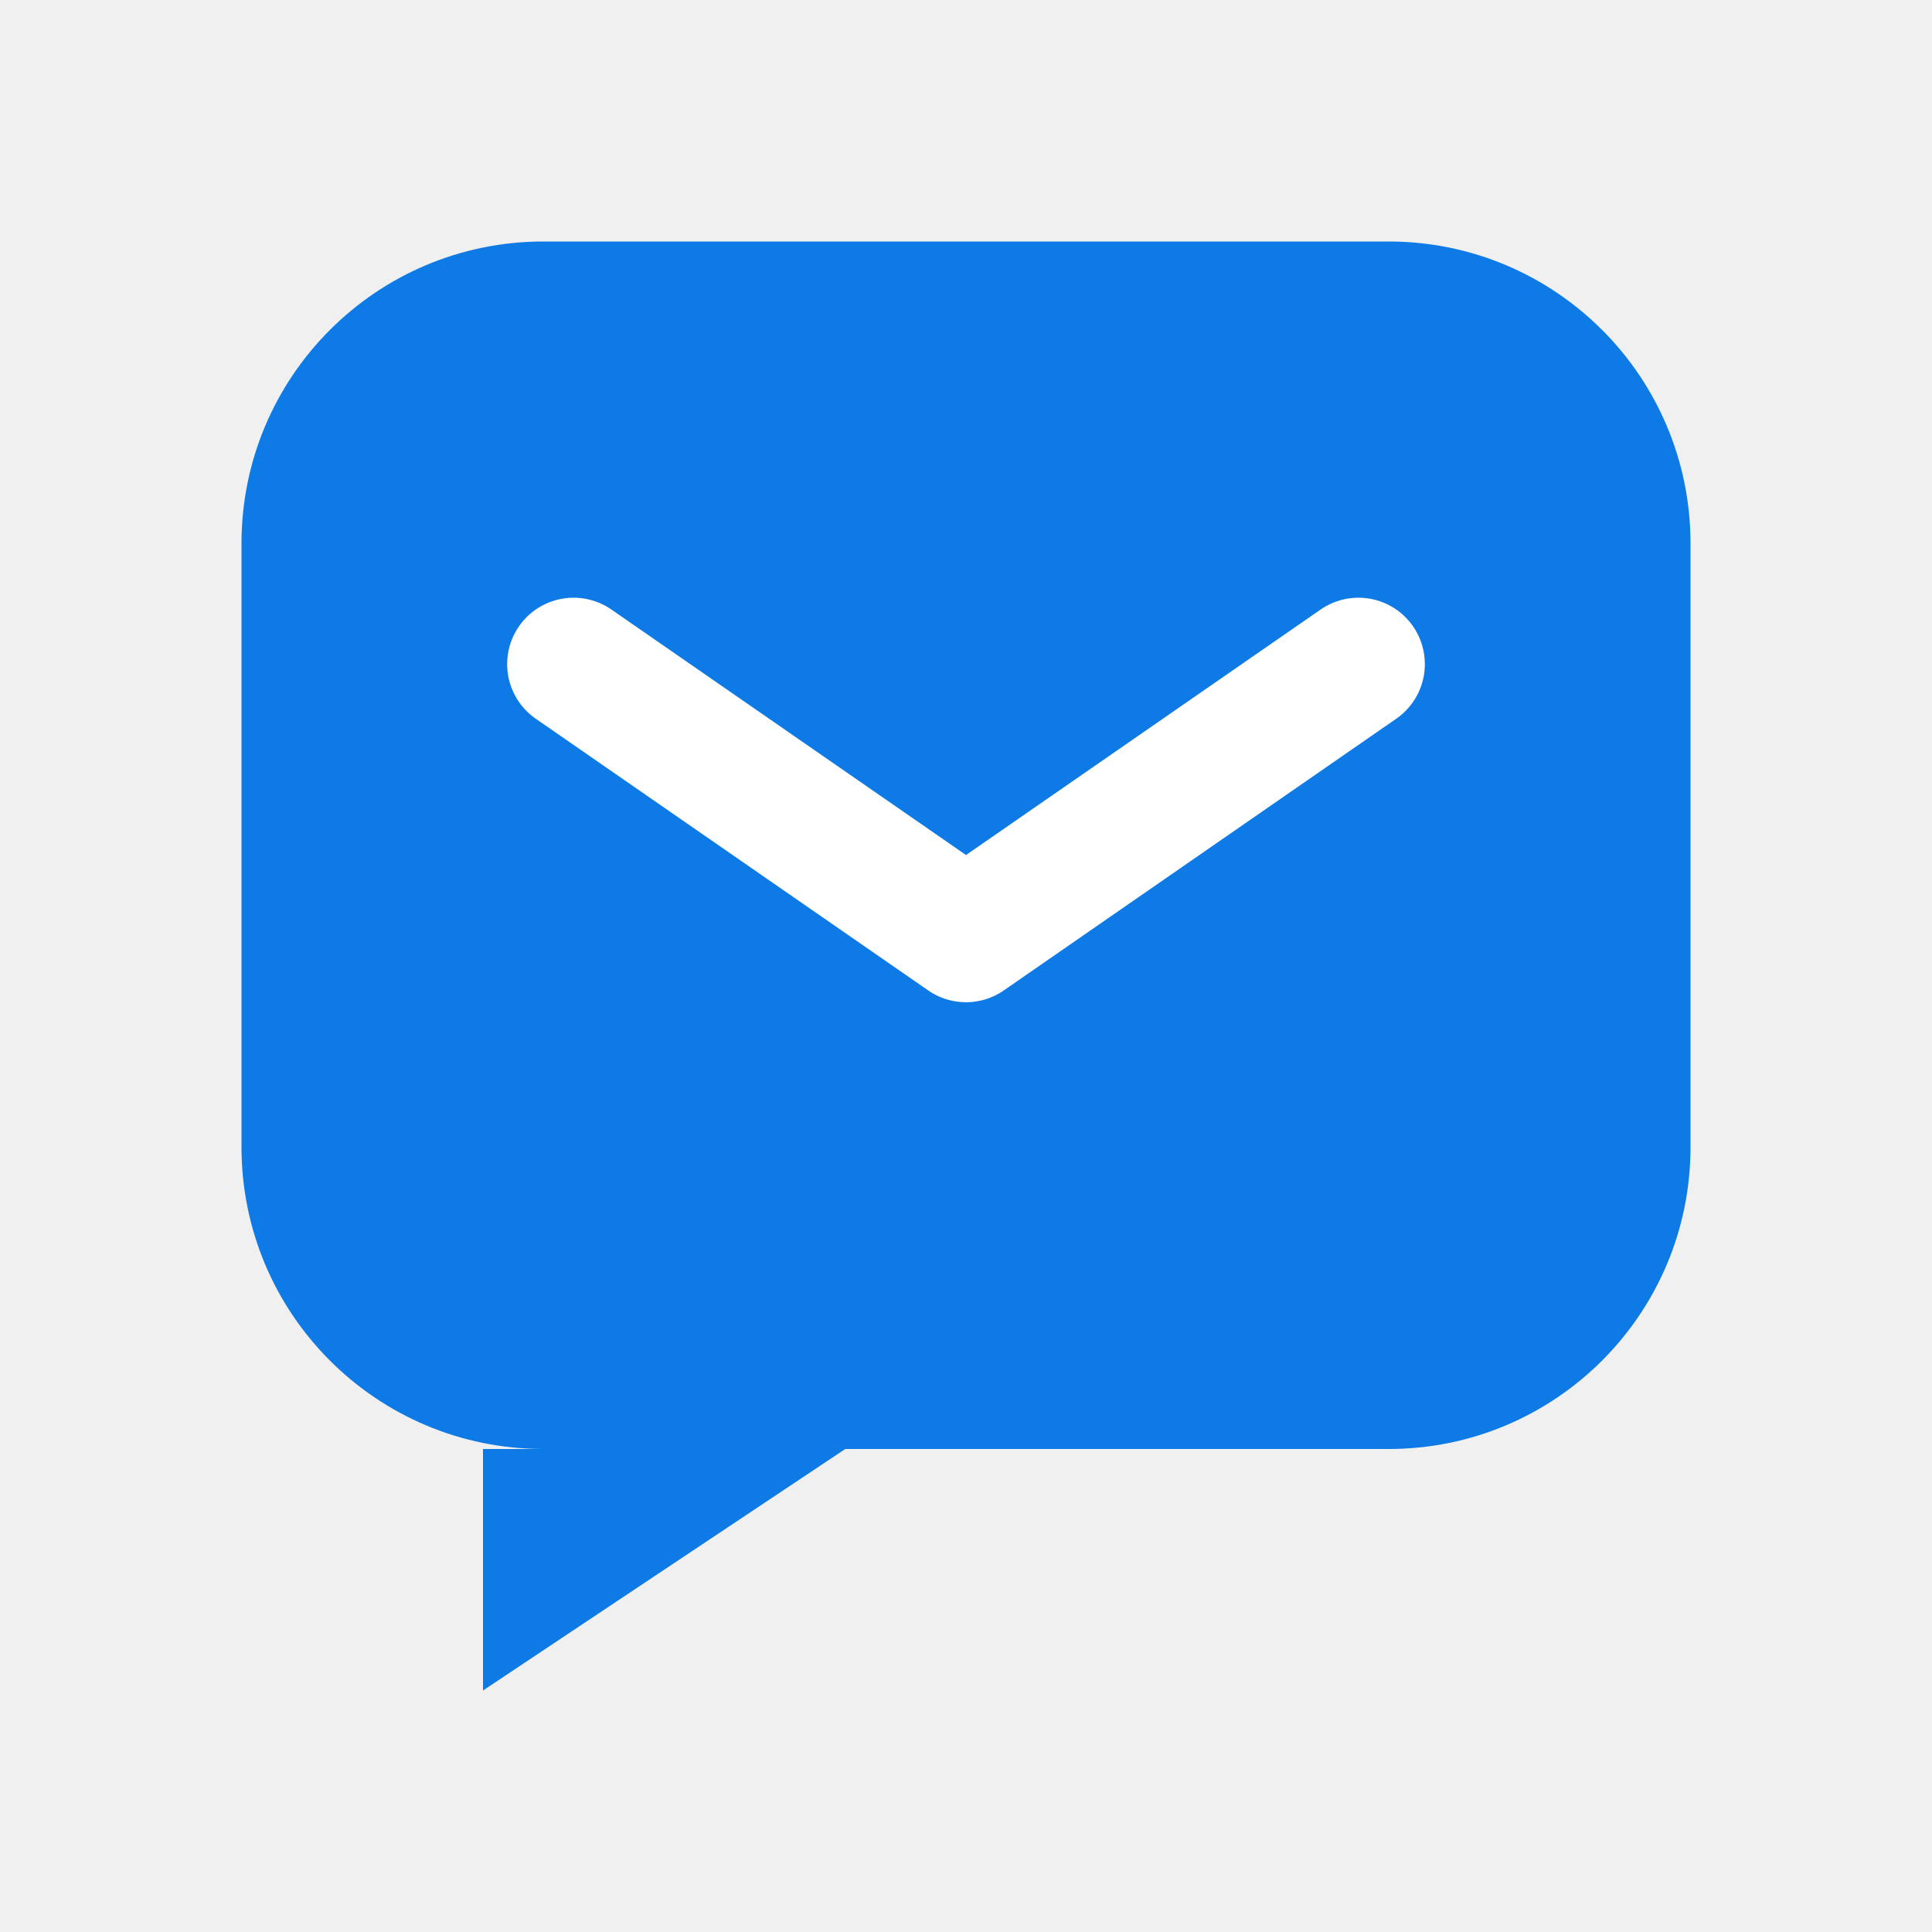
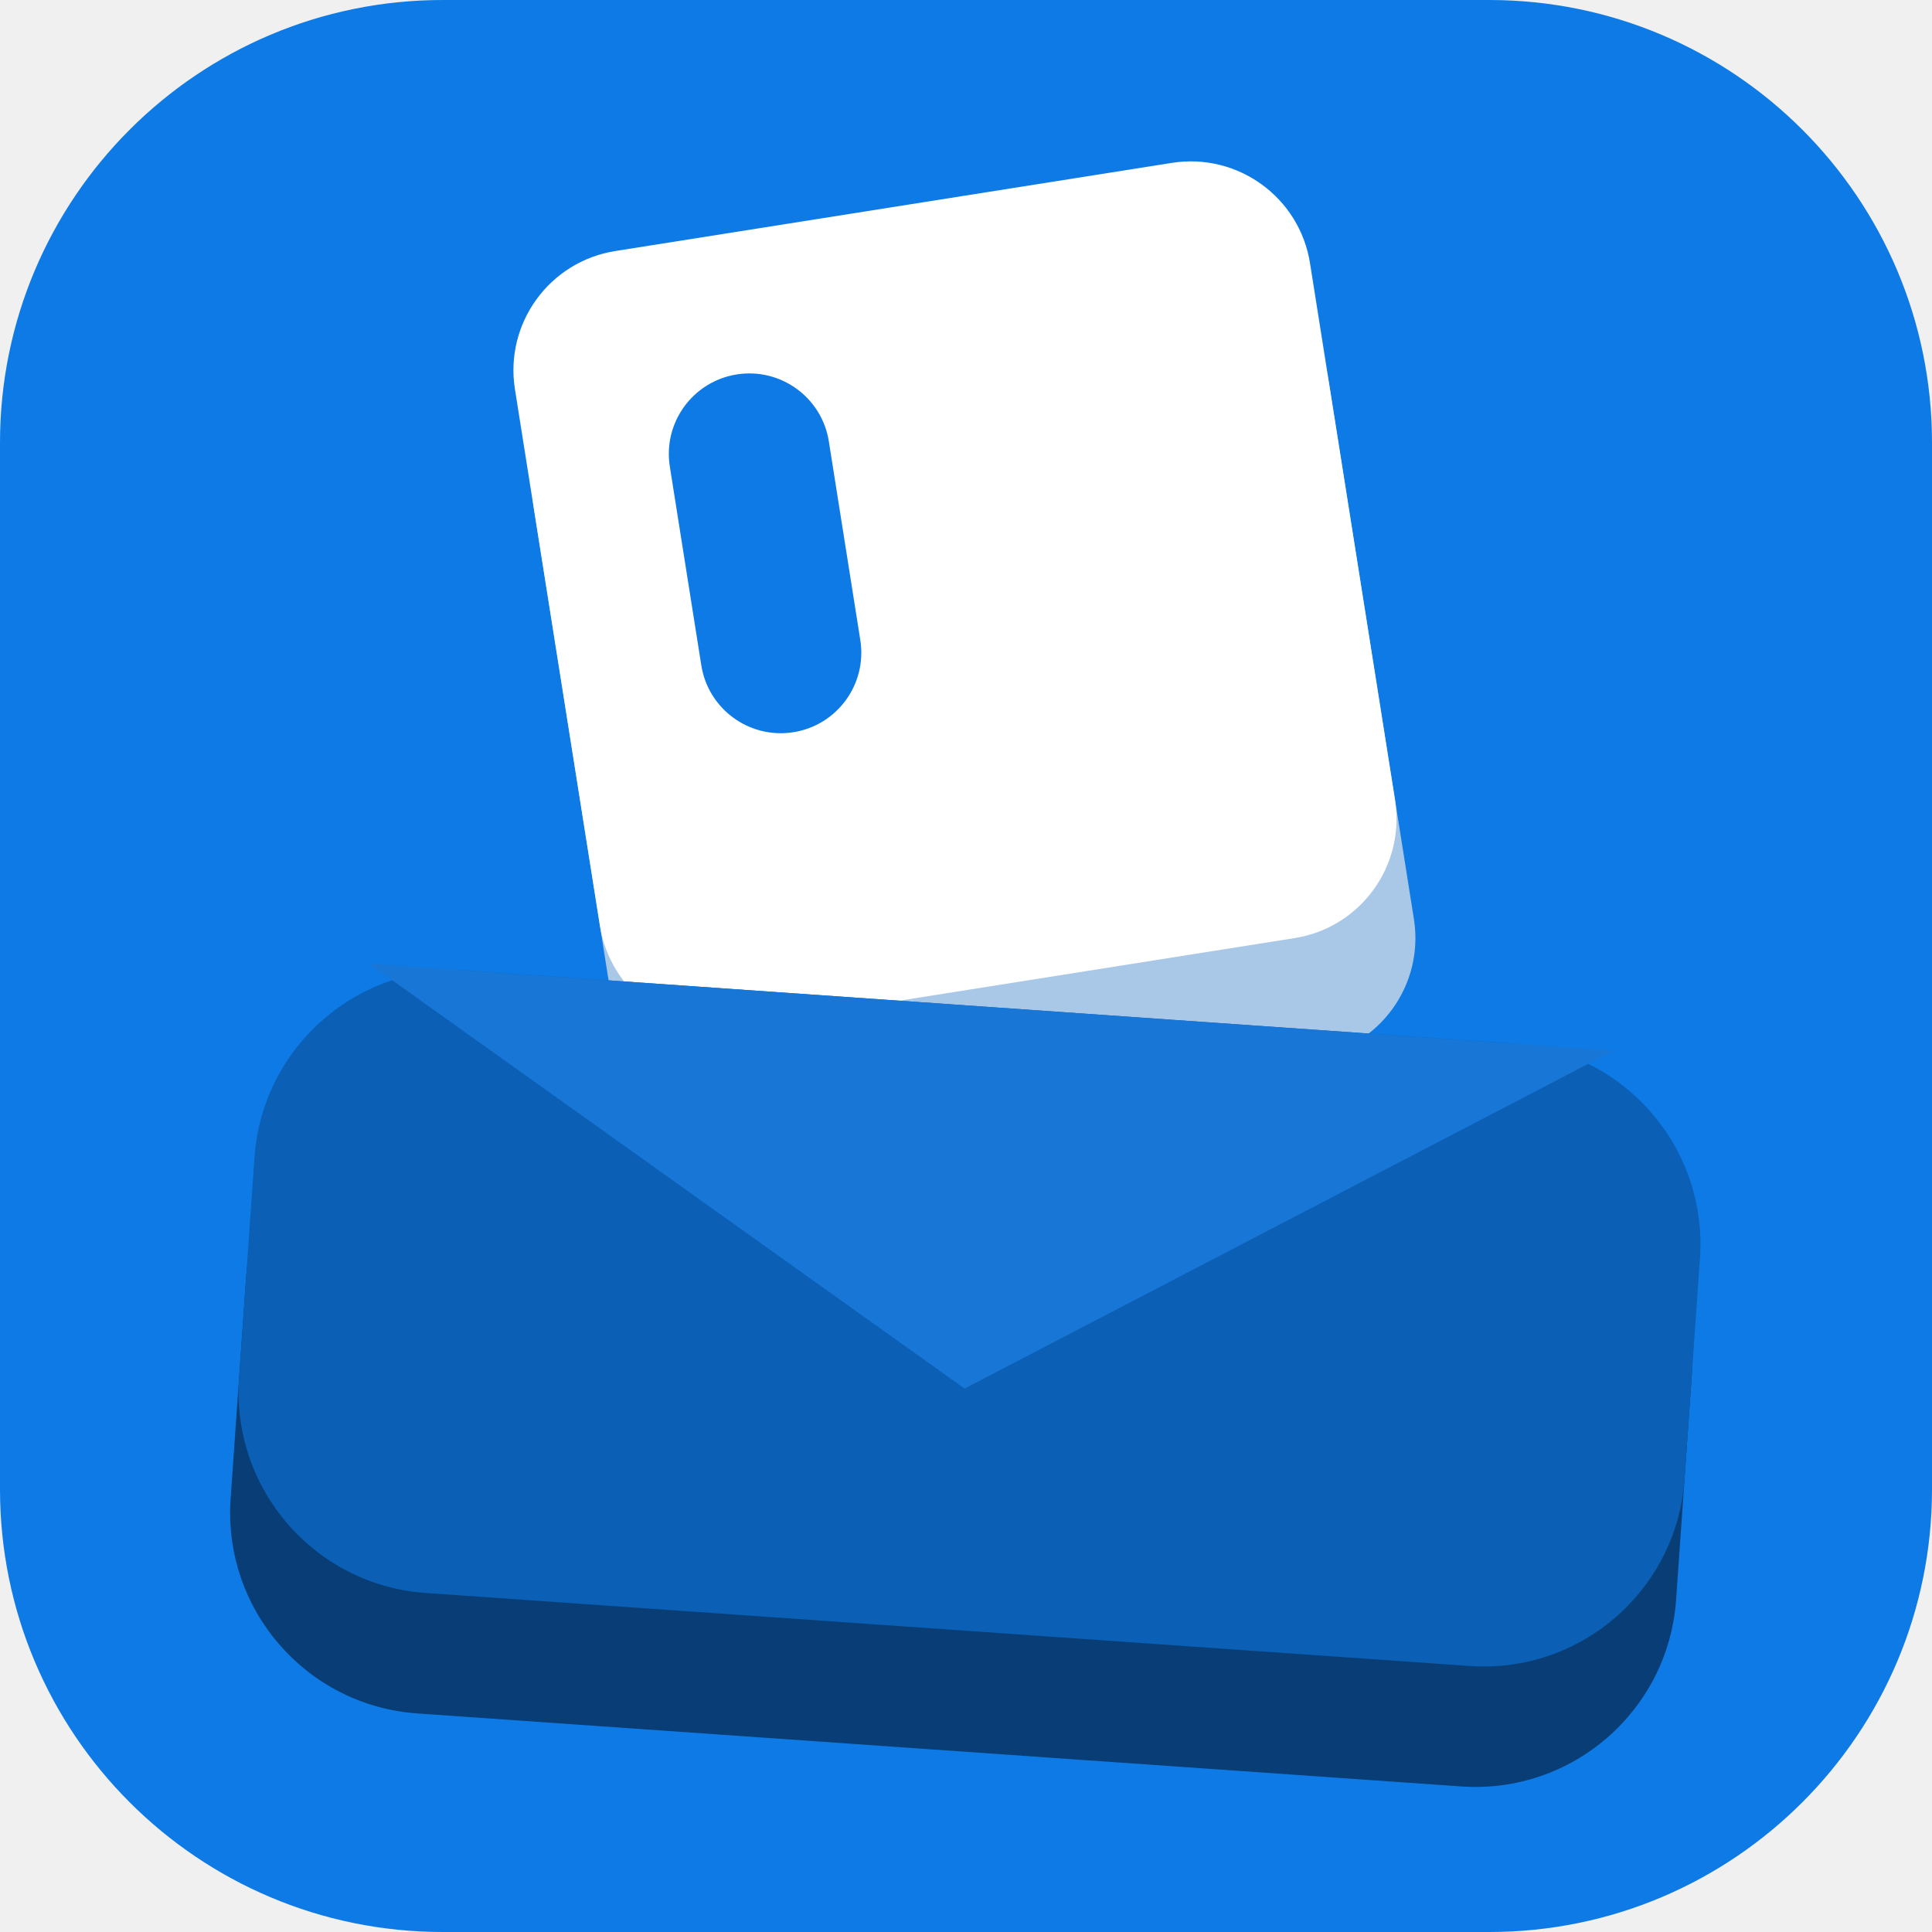
- <svg xmlns="http://www.w3.org/2000/svg" viewBox="0 0 32 32">
-   <path d="M9 4h14a5 5 0 0 1 5 5v10a5 5 0 0 1-5 5h-9l-6 4v-4H9a5 5 0 0 1-5-5V9a5 5 0 0 1 5-5Z" fill="#0e7ae6" />
-   <path d="M9.5 11 16 15.5 22.5 11" stroke="#fff" stroke-width="2.2" stroke-linecap="round" stroke-linejoin="round" fill="none" />
+ <svg xmlns="http://www.w3.org/2000/svg" width="96" height="96" viewBox="0 0 96 96" role="img" aria-label="Doota">
+   <rect width="96" height="96" rx="22" fill="#0E7AE6" />
+   <g transform="rotate(-9 48 33)">
+     <rect x="28" y="16" width="40" height="39" rx="6" fill="#A9C8E8" />
+     <rect x="28" y="10" width="40" height="39" rx="6" fill="#FFFFFF" />
+     <rect x="35" y="17" width="8" height="18" rx="4" fill="#0E7AE6" />
+   </g>
+   <g transform="rotate(4 48 68)">
+     <rect x="12" y="56" width="72" height="31" rx="10" fill="#083E75" />
+     <rect x="12" y="50" width="72" height="31" rx="10" fill="#0B5FB4" />
+     <path d="M17 50l31 19 31-19z" fill="#1877D6" />
+   </g>
</svg>
